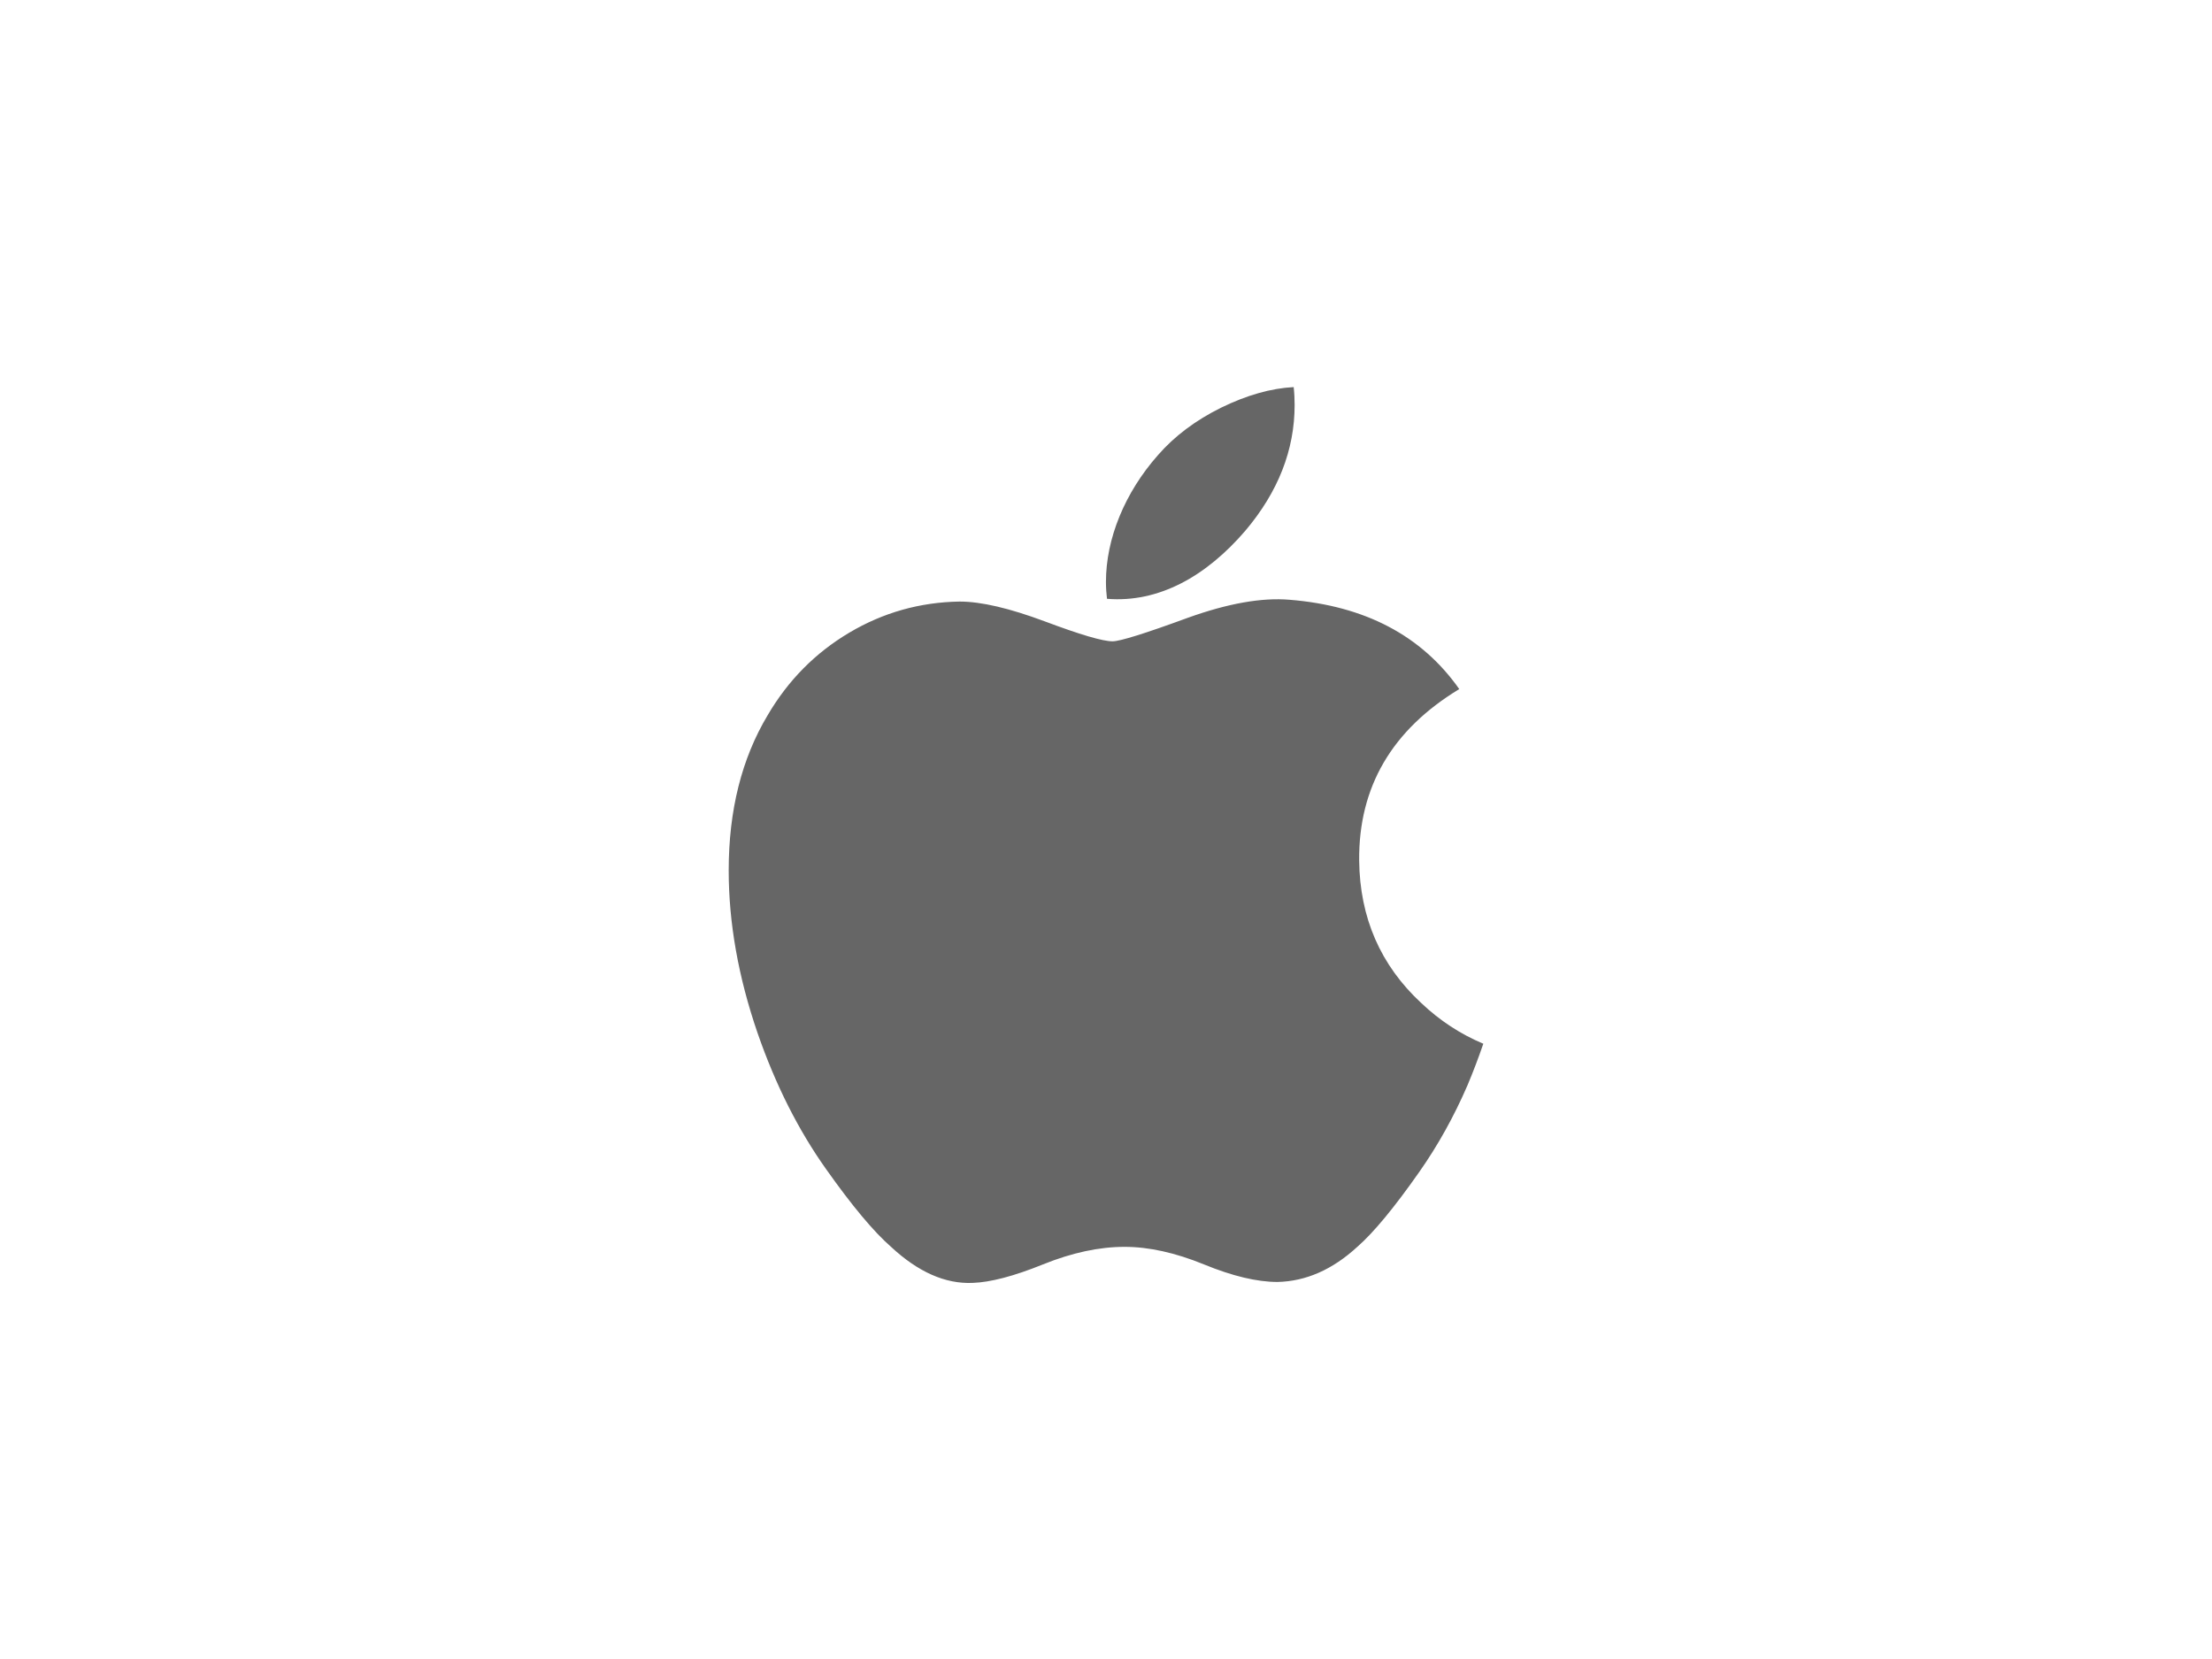
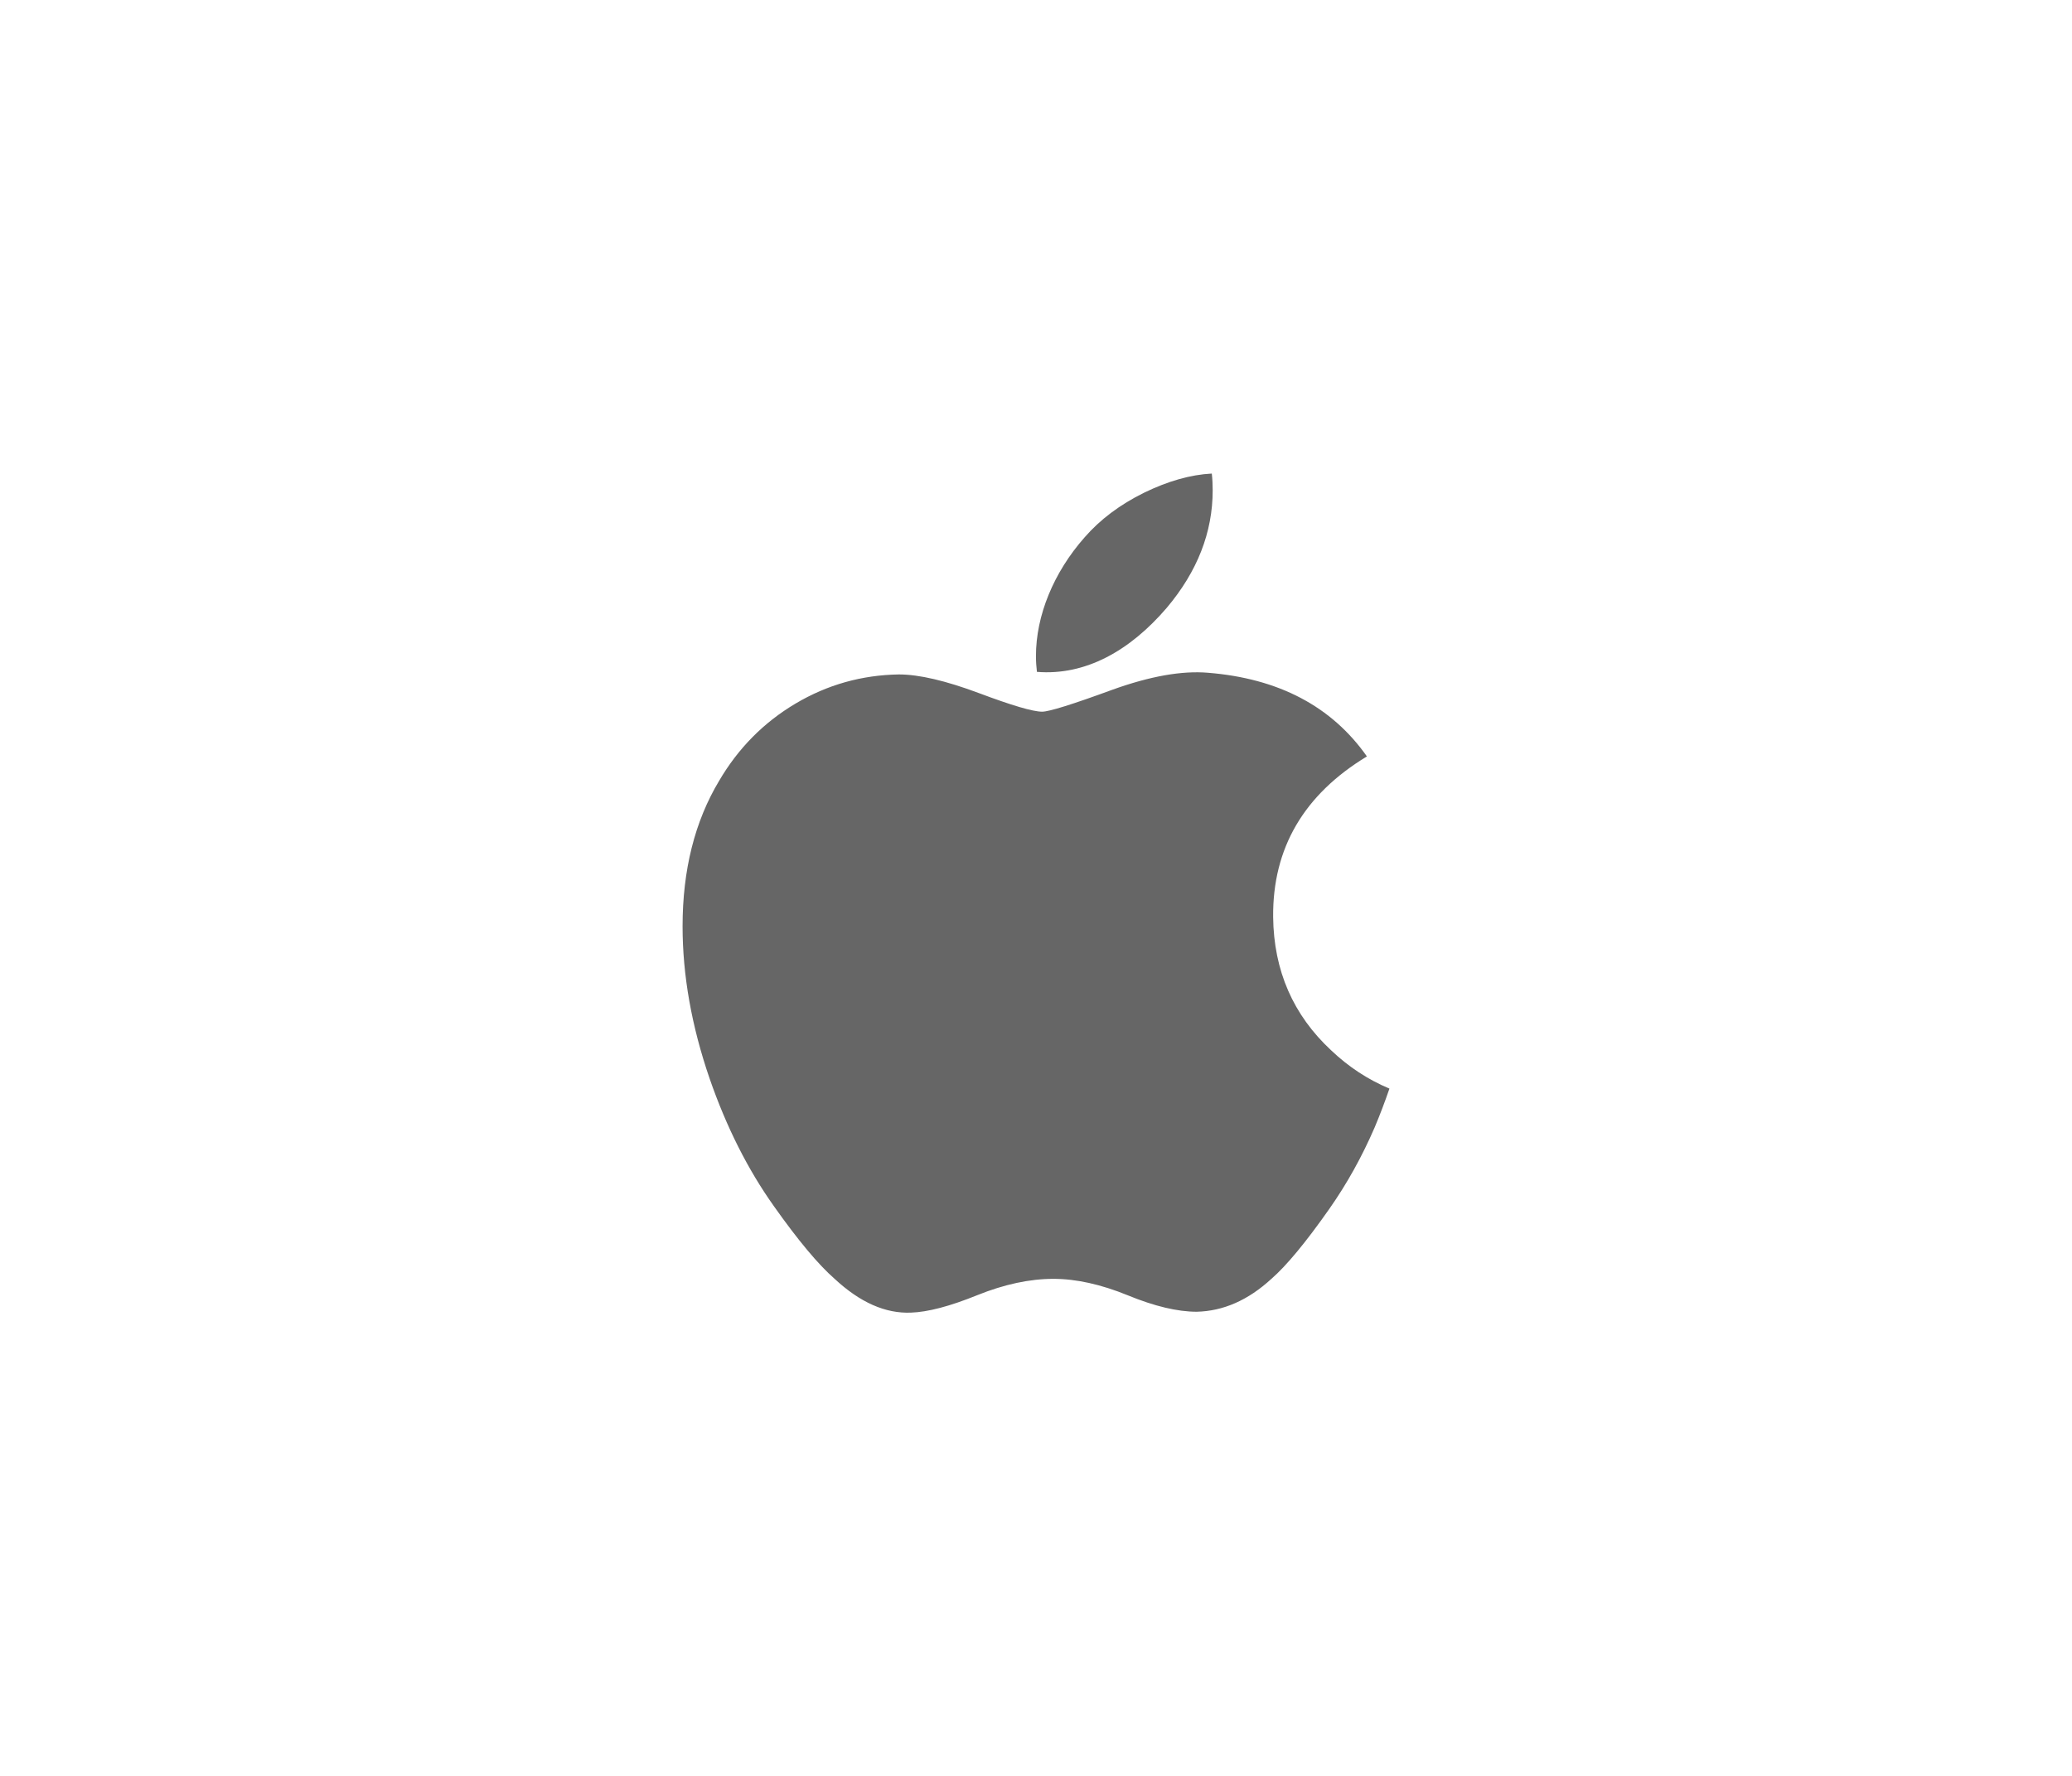
- <svg xmlns="http://www.w3.org/2000/svg" version="1.1" id="apple" x="0px" y="0px" width="400px" height="300px" viewBox="-115 -65 400 300" enable-background="new -115 -65 400 300" xml:space="preserve">
+ <svg xmlns="http://www.w3.org/2000/svg" version="1.1" id="apple" x="0px" y="0px" width="350px" height="300px" viewBox="-115 -65 400 300" enable-background="new -115 -65 400 300" xml:space="preserve">
  <path id="apple_2_" fill="#666666" d="M110.25,30.909c5.9-7.002,8.859-14.566,8.859-22.669c0-1.074-0.049-2.158-0.17-3.241  c-4.109,0.213-8.479,1.458-13.1,3.71c-4.63,2.286-8.447,5.151-11.449,8.597c-6.014,6.806-9.399,15.13-9.399,22.908  c0,1.075,0.069,2.098,0.188,3.069C94.518,44.043,103.13,39.233,110.25,30.909z" />
  <path id="apple_1_" fill="#666666" d="M142.01,116.381c-7.369-6.83-11.119-15.434-11.229-25.77  c-0.12-13.271,5.909-23.616,18.1-31.002c-6.81-9.68-17.05-15.053-30.68-16.153c-5.03-0.427-11.17,0.657-18.445,3.275  c-7.692,2.823-12.231,4.239-13.569,4.239c-1.792,0-5.876-1.211-12.238-3.599c-6.38-2.38-11.514-3.591-15.429-3.591  c-7.155,0.119-13.799,1.979-19.948,5.629c-6.149,3.65-11.062,8.622-14.755,14.925c-4.699,7.847-7.045,17.211-7.045,28.068  c0,9.479,1.74,19.268,5.211,29.377c3.241,9.361,7.378,17.57,12.41,24.65c4.69,6.631,8.605,11.311,11.735,14.041  c4.904,4.559,9.817,6.729,14.746,6.52c3.241-0.109,7.48-1.221,12.742-3.35c5.254-2.121,10.166-3.17,14.745-3.17  c4.367,0,9.144,1.049,14.341,3.17c5.18,2.129,9.63,3.18,13.319,3.18c5.141-0.121,9.94-2.23,14.42-6.35  c2.891-2.511,6.641-7.031,11.221-13.561c3.359-4.79,6.26-10,8.71-15.66c1.01-2.4,1.96-4.9,2.86-7.51  C149.08,122,145.35,119.551,142.01,116.381z" />
</svg>
